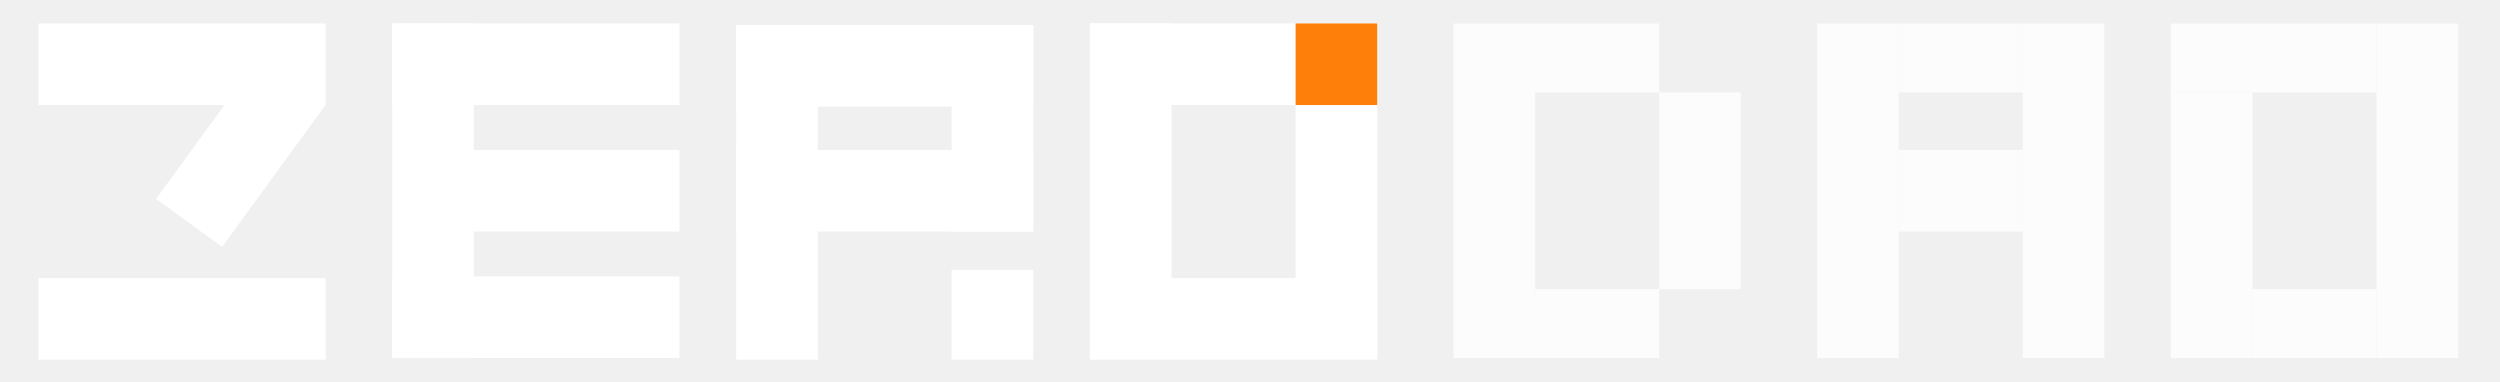
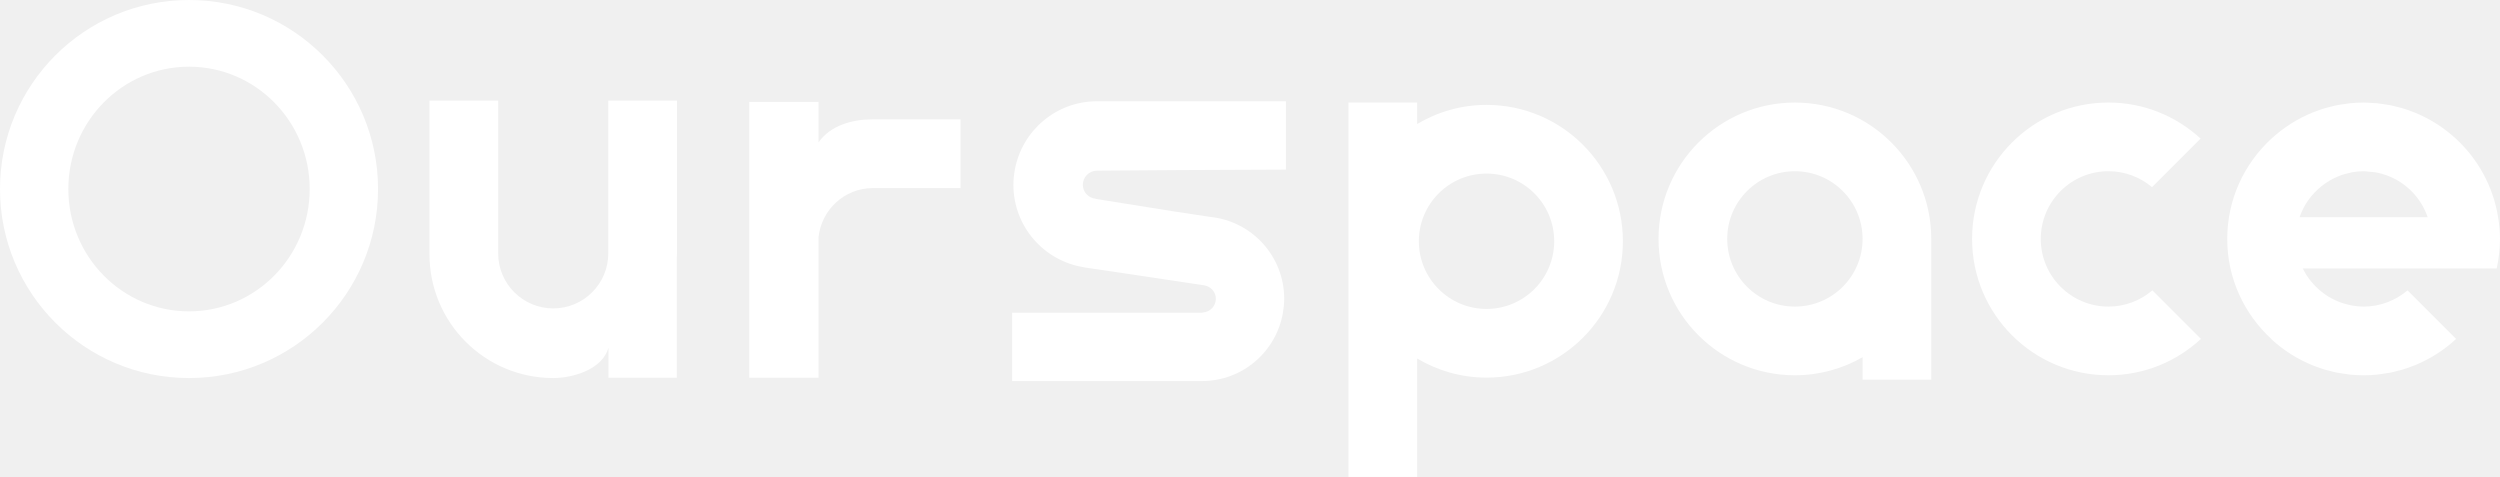
- <svg xmlns="http://www.w3.org/2000/svg" version="1.1" id="图层_1" x="0px" y="0px" width="358px" height="54.667px" viewBox="0 19 358 54.667" enable-background="new 0 19 358 54.667" xml:space="preserve">
-   <rect x="5.5" y="22.356" fill="#FFFFFF" width="41.135" height="11.686" />
-   <rect x="56.161" y="22.356" fill="#FFFFFF" width="11.685" height="47.915" />
-   <rect x="156.08" y="22.356" fill="#FFFFFF" width="11.687" height="47.915" />
-   <rect x="185.53" y="22.356" fill="#FFFFFF" width="11.688" height="47.915" />
-   <rect x="237.593" y="32.231" fill="#FCFCFC" width="11.687" height="28.163" />
-   <rect x="310.867" y="32.231" fill="#FCFCFC" width="11.685" height="38.04" />
-   <rect x="340.315" y="22.356" fill="#FCFCFC" width="11.687" height="47.915" />
-   <rect x="271.892" y="40.469" fill="#FCFCFC" width="17.766" height="11.688" />
-   <rect x="219.829" y="22.356" fill="#FCFCFC" width="17.764" height="9.875" />
-   <rect x="219.829" y="60.395" fill="#FCFCFC" width="17.764" height="9.875" />
-   <rect x="271.892" y="22.356" fill="#FCFCFC" width="17.766" height="9.875" />
-   <rect x="310.867" y="22.356" fill="#FCFCFC" width="29.448" height="9.875" />
-   <rect x="322.552" y="60.395" fill="#FCFCFC" width="17.764" height="9.875" />
-   <rect x="208.145" y="22.356" fill="#FCFCFC" width="11.685" height="47.915" />
-   <rect x="260.206" y="22.356" fill="#FCFCFC" width="11.686" height="47.915" />
-   <rect x="289.654" y="22.356" fill="#FCFCFC" width="11.686" height="47.915" />
-   <rect x="105.418" y="22.589" fill="#FFFFFF" width="11.687" height="47.915" />
-   <rect x="136.272" y="57.648" fill="#FFFFFF" width="11.686" height="12.855" />
-   <rect x="136.272" y="22.589" fill="#FFFFFF" width="11.686" height="29.566" />
-   <rect x="56.161" y="22.356" fill="#FFFFFF" width="41.136" height="11.686" />
-   <rect x="156.08" y="22.356" fill="#FFFFFF" width="41.138" height="11.686" />
-   <rect x="156.08" y="58.817" fill="#FFFFFF" width="41.138" height="11.687" />
-   <rect x="105.418" y="22.589" fill="#FFFFFF" width="42.54" height="11.686" />
-   <rect x="105.418" y="40.469" fill="#FFFFFF" width="42.54" height="11.688" />
-   <rect x="28.648" y="28.149" transform="matrix(0.8082 0.5889 -0.5889 0.8082 30.61 -12.4982)" fill="#FFFFFF" width="11.686" height="25.183" />
-   <rect x="56.161" y="58.582" fill="#FFFFFF" width="41.136" height="11.687" />
-   <rect x="67.846" y="40.469" fill="#FFFFFF" width="29.451" height="11.688" />
-   <rect x="5.5" y="58.817" fill="#FFFFFF" width="41.135" height="11.687" />
-   <rect x="185.53" y="22.356" fill="#FF7F0B" width="11.688" height="11.686" />
+ <svg xmlns="http://www.w3.org/2000/svg" version="1.1" id="图层_1" x="0px" y="0px" width="442.049px" height="84.327px" viewBox="0 0 442.049 84.327" enable-background="new 0 0 442.049 84.327" xml:space="preserve">
+   <path fill="#FFFFFF" d="M33.422,0C14.964,0,0,14.964,0,33.423s14.964,33.423,33.422,33.423c18.459,0,33.423-14.964,33.423-33.423  S51.881,0,33.422,0 M33.422,55.054c-11.785,0-21.338-9.686-21.338-21.631c0-11.946,9.553-21.631,21.338-21.631  S54.76,21.477,54.76,33.423C54.76,45.369,45.207,55.054,33.422,55.054" />
+   <path fill="#FFFFFF" d="M107.557,25.39v19.408c0,5.377-4.358,9.735-9.735,9.735s-9.735-4.358-9.735-9.735V25.39v-7.596H75.94v27.17  c0,12.085,9.796,21.882,21.881,21.882c3.514,0,8.751-1.557,9.766-5.387v5.336h12.084V45.568c0.006-0.202,0.031-0.399,0.031-0.604  v-27.17h-12.146V25.39z" />
+   <path fill="#FFFFFF" d="M262.847,18.546c-4.484,0-8.668,1.246-12.265,3.379v-3.793h-12.146v18.506v47.283v0.405h12.146V63.392  c3.597,2.132,7.78,3.379,12.265,3.379c13.317,0,24.112-10.796,24.112-24.112C286.959,29.341,276.164,18.546,262.847,18.546   M262.847,54.625c-6.609,0-11.967-5.358-11.967-11.967c0-6.609,5.357-11.967,11.967-11.967s11.967,5.357,11.967,11.967  C274.813,49.267,269.456,54.625,262.847,54.625" />
+   <path fill="#FFFFFF" d="M317.373,18.132c-13.316,0-24.112,10.796-24.112,24.112c0,13.317,10.796,24.112,24.112,24.112  c4.359,0,8.438-1.174,11.967-3.197v3.975h12.146v-6.958V42.397v-0.152C341.485,28.928,330.689,18.132,317.373,18.132   M317.373,54.211c-6.609,0-11.967-5.357-11.967-11.967c0-6.608,5.357-11.967,11.967-11.967s11.967,5.358,11.967,11.967  C329.34,48.854,323.982,54.211,317.373,54.211" />
+   <path fill="#FFFFFF" d="M372.815,54.211c-6.609,0-11.967-5.357-11.967-11.967c0-6.608,5.357-11.968,11.967-11.968  c2.937,0,5.622,1.063,7.704,2.817l6.656-6.656l1.932-1.932c-4.293-3.945-10.002-6.374-16.292-6.374  c-13.317,0-24.112,10.796-24.112,24.112c0,13.317,10.795,24.112,24.112,24.112c6.32,0,12.054-2.45,16.354-6.43l-8.589-8.588  C378.49,53.126,375.781,54.211,372.815,54.211" />
+   <path fill="#FFFFFF" d="M412.538,31.88c0.056,0.032,0.108,0.066,0.163,0.1C412.646,31.947,412.594,31.913,412.538,31.88  L412.538,31.88z" />
+   <path fill="#FFFFFF" d="M441.715,38.407c-0.877-5.47-3.584-10.314-7.486-13.9c0,0,0-0.001-0.001-0.001  c-0.534-0.492-1.09-0.959-1.668-1.401c-0.005-0.004-0.011-0.009-0.017-0.012c-0.566-0.434-1.15-0.843-1.756-1.225  c-0.035-0.023-0.071-0.043-0.106-0.065c-0.576-0.359-1.165-0.699-1.773-1.011c-0.015-0.008-0.031-0.016-0.048-0.023  c-0.074-0.037-0.148-0.07-0.222-0.106c-0.563-0.279-1.131-0.545-1.717-0.781c-0.165-0.066-0.336-0.121-0.503-0.184  c-0.524-0.198-1.052-0.393-1.594-0.553c-0.266-0.079-0.541-0.138-0.811-0.208c-0.46-0.121-0.918-0.247-1.389-0.34  c-0.114-0.022-0.232-0.032-0.348-0.052c-0.297-0.048-0.594-0.093-0.893-0.137c-0.354-0.051-0.701-0.118-1.061-0.153h-0.001  c-0.288-0.03-0.584-0.026-0.875-0.045c-0.503-0.032-1.002-0.076-1.512-0.076h-0.001c-0.808,0-1.605,0.043-2.394,0.121  c-0.364,0.036-0.719,0.104-1.077,0.157c-0.41,0.059-0.824,0.107-1.229,0.187c-0.481,0.096-0.951,0.224-1.42,0.349  c-0.263,0.068-0.529,0.125-0.788,0.202c-0.553,0.167-1.092,0.363-1.628,0.568c-0.158,0.06-0.319,0.111-0.476,0.173  c-0.599,0.244-1.183,0.515-1.755,0.804c-0.079,0.039-0.162,0.075-0.241,0.116c-0.616,0.318-1.217,0.663-1.802,1.033  c-0.028,0.018-0.059,0.034-0.087,0.053c-0.611,0.39-1.203,0.805-1.775,1.245c-0.002,0.001-0.004,0.003-0.006,0.005  c-0.58,0.447-1.14,0.92-1.675,1.416l-0.003,0.001c-4.76,4.404-7.758,10.687-7.758,17.683c0,7.028,3.035,13.319,7.835,17.724  l-0.016,0.016c0.535,0.491,1.092,0.959,1.669,1.401c0.006,0.003,0.011,0.008,0.017,0.012c0.566,0.434,1.152,0.842,1.756,1.226  c0.035,0.021,0.071,0.043,0.107,0.064c0.575,0.361,1.166,0.698,1.772,1.012c0.088,0.045,0.179,0.085,0.268,0.129  c0.563,0.281,1.134,0.545,1.719,0.781c0.165,0.066,0.335,0.121,0.503,0.184c0.524,0.199,1.052,0.39,1.594,0.552  c0.265,0.08,0.538,0.139,0.808,0.208c0.461,0.122,0.921,0.248,1.393,0.342c0.408,0.079,0.825,0.129,1.24,0.188  c0.353,0.052,0.701,0.119,1.06,0.154c0.786,0.077,1.582,0.12,2.389,0.12c0.809,0,1.606-0.043,2.395-0.12  c0.363-0.037,0.718-0.105,1.076-0.157c0.411-0.06,0.825-0.109,1.229-0.188c0.48-0.095,0.95-0.224,1.421-0.348  c0.262-0.07,0.529-0.126,0.787-0.203c0.554-0.166,1.093-0.362,1.628-0.566c0.158-0.061,0.319-0.111,0.476-0.176  c0.599-0.241,1.182-0.513,1.754-0.801c0.081-0.04,0.163-0.076,0.242-0.117c0.617-0.318,1.217-0.664,1.802-1.032  c0.029-0.019,0.06-0.035,0.088-0.055c0.61-0.388,1.202-0.804,1.775-1.245c0.002-0.002,0.004-0.003,0.006-0.005  c0.579-0.445,1.139-0.918,1.674-1.416h0.002l-8.589-8.588h-0.001c-0.5,0.429-1.041,0.811-1.607,1.153  c-0.043,0.025-0.086,0.053-0.13,0.078c-0.547,0.32-1.123,0.598-1.722,0.83c-0.072,0.026-0.146,0.053-0.218,0.079  c-0.596,0.218-1.211,0.394-1.847,0.515c-0.07,0.014-0.144,0.02-0.213,0.032c-0.66,0.112-1.335,0.185-2.027,0.185  c-0.674,0-1.331-0.071-1.975-0.178c-0.202-0.033-0.396-0.087-0.596-0.131c-0.438-0.098-0.869-0.212-1.29-0.355  c-0.213-0.074-0.423-0.152-0.631-0.237c-0.397-0.162-0.782-0.348-1.155-0.55c-0.188-0.102-0.38-0.195-0.561-0.306  c-0.428-0.262-0.832-0.555-1.223-0.865c-1.391-1.11-2.541-2.509-3.327-4.126h12.883h8.63h0.001h9.163h3.611  c0.371-1.683,0.582-3.425,0.582-5.219C442.049,40.935,441.916,39.66,441.715,38.407 M429.262,38.407h-9.2h-13.452  c0.739-2.185,2.109-4.063,3.868-5.478c0.002-0.001,0.004-0.002,0.005-0.002c0.321-0.259,0.656-0.496,1.004-0.72  c0.205-0.132,0.408-0.265,0.622-0.385c0.373-0.21,0.761-0.389,1.159-0.559c0.217-0.092,0.427-0.193,0.65-0.273  c0.437-0.156,0.889-0.271,1.347-0.375c0.204-0.048,0.4-0.113,0.608-0.149c0.671-0.118,1.357-0.188,2.063-0.188  c0.359,0,0.701,0.06,1.051,0.095c0.304,0.03,0.615,0.032,0.913,0.082c0.041,0.007,0.084,0.01,0.125,0.017  c-0.004-0.001-0.008-0.001-0.011-0.002c0.004,0.001,0.008,0.001,0.012,0.002c0.048,0.008,0.094,0.014,0.142,0.022  c0.62,0.117,1.221,0.288,1.803,0.496c0.001,0,0.001,0.001,0.001,0.001c0.06,0.021,0.119,0.043,0.178,0.063  c0.002,0.001,0.003,0.002,0.005,0.002c-0.002,0-0.004-0.001-0.006-0.002c0.609,0.23,1.195,0.505,1.752,0.826  c-0.037-0.021-0.079-0.035-0.117-0.055c0.039,0.02,0.081,0.033,0.118,0.055h0.001c0.055,0.032,0.107,0.066,0.162,0.1  c0.987,0.59,1.88,1.317,2.656,2.156c0.051,0.056,0.101,0.11,0.149,0.166c0.688,0.772,1.275,1.63,1.746,2.563  c0.011,0.022,0.021,0.046,0.033,0.069C428.884,37.409,429.091,37.899,429.262,38.407L429.262,38.407L429.262,38.407z" />
+   <path fill="#FFFFFF" d="M144.732,25.182v-1.934V18.02h-12.251v24.042v1.676v23.058h12.251V52.489v-1.511v-7.663V42.72v-0.781  c0.528-4.856,4.565-8.652,9.555-8.681h15.553V21.106h-15.662C150.789,21.106,146.816,22.155,144.732,25.182" />
+   <path fill="#FFFFFF" d="M179.448,29.991c-0.161,0.873-0.257,1.77-0.257,2.688c0,7.398,5.442,13.508,12.538,14.587l-0.003,0.02  l6.975,1.026c0,0.001-0.001,0.002-0.001,0.003l14.331,2.154c1.108,0.241,1.956,1.181,1.956,2.361c0,1.295-1.008,2.326-2.277,2.426  c-0.064,0.005-0.12,0.038-0.186,0.038H198.2h-19.238v12.084h33.563c7.194,0,13.151-5.226,14.323-12.084  c0.138-0.803,0.225-1.622,0.225-2.464c0-7.524-5.712-13.712-13.035-14.469v-0.001l-6.314-0.953l-13.97-2.235l0.002-0.034  c-1.277-0.111-2.29-1.151-2.29-2.459c0-1.381,1.119-2.501,2.501-2.501c0.023,0,0.043,0.014,0.065,0.014l0.001-0.015l14.463-0.104  l18.88-0.082V17.906h-33.409C186.727,17.906,180.714,23.118,179.448,29.991" />
+   <rect x="-183.078" y="-185.091" fill="none" width="720" height="405.349" />
</svg>
